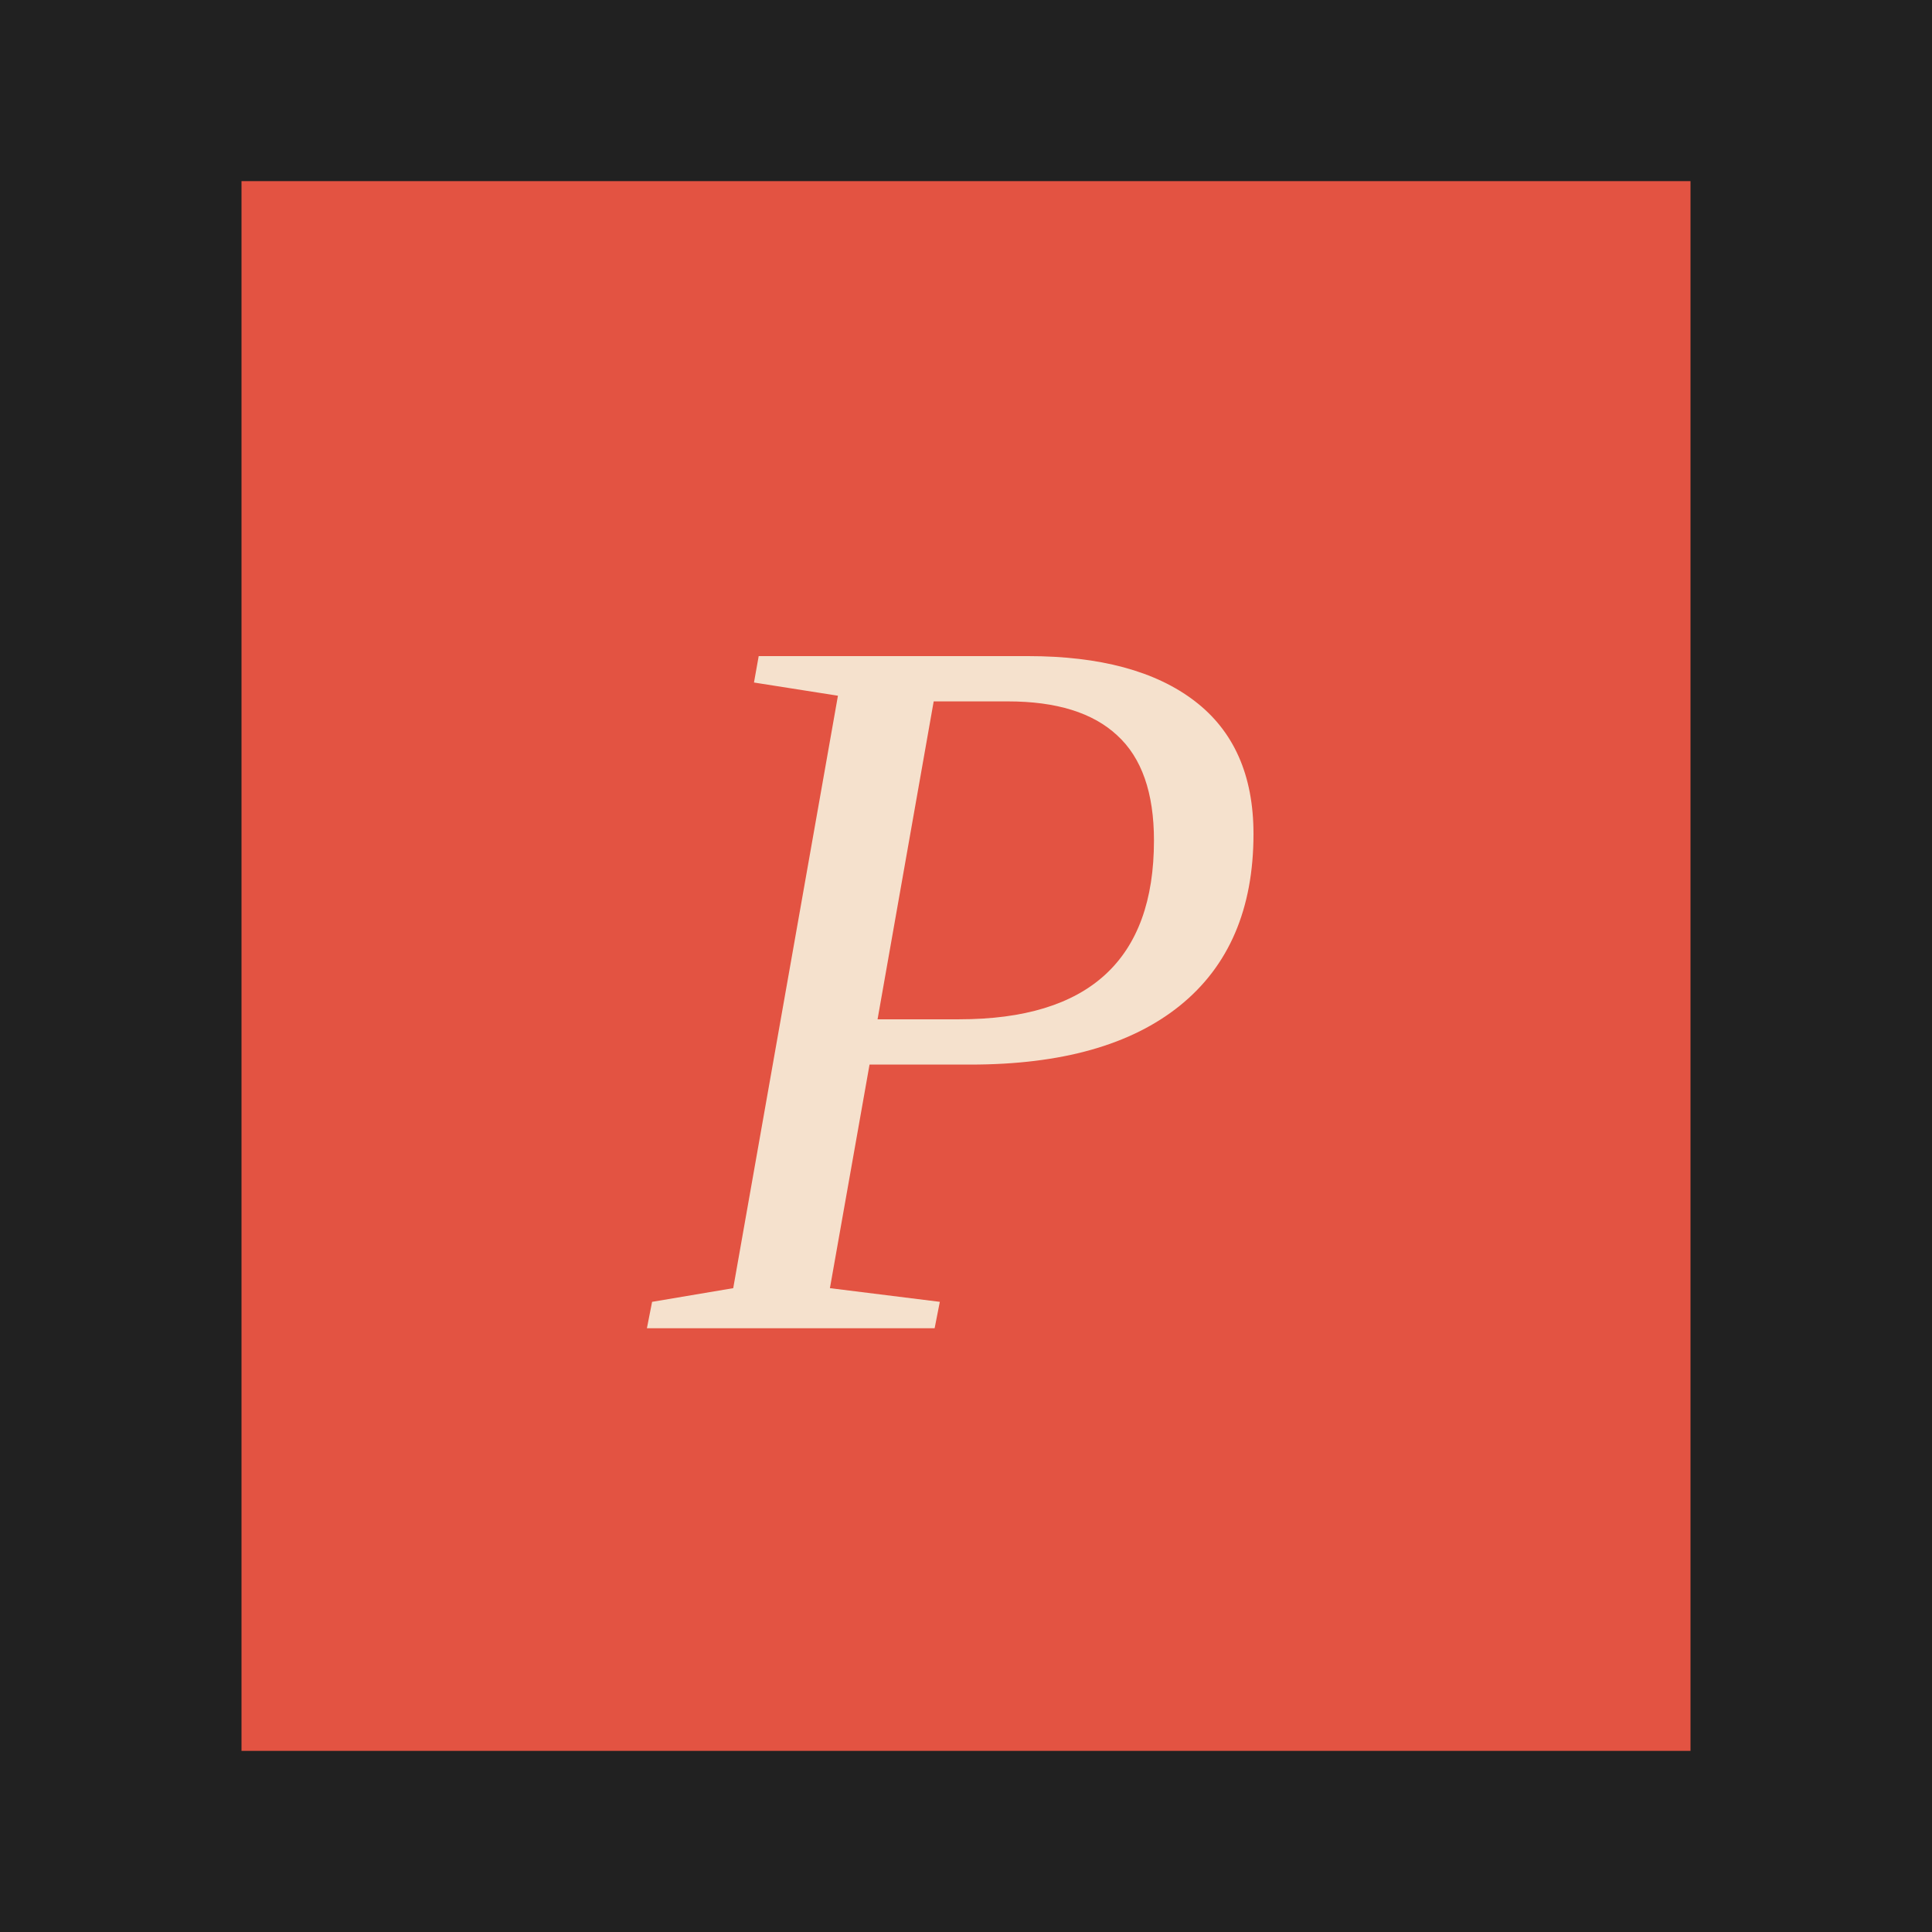
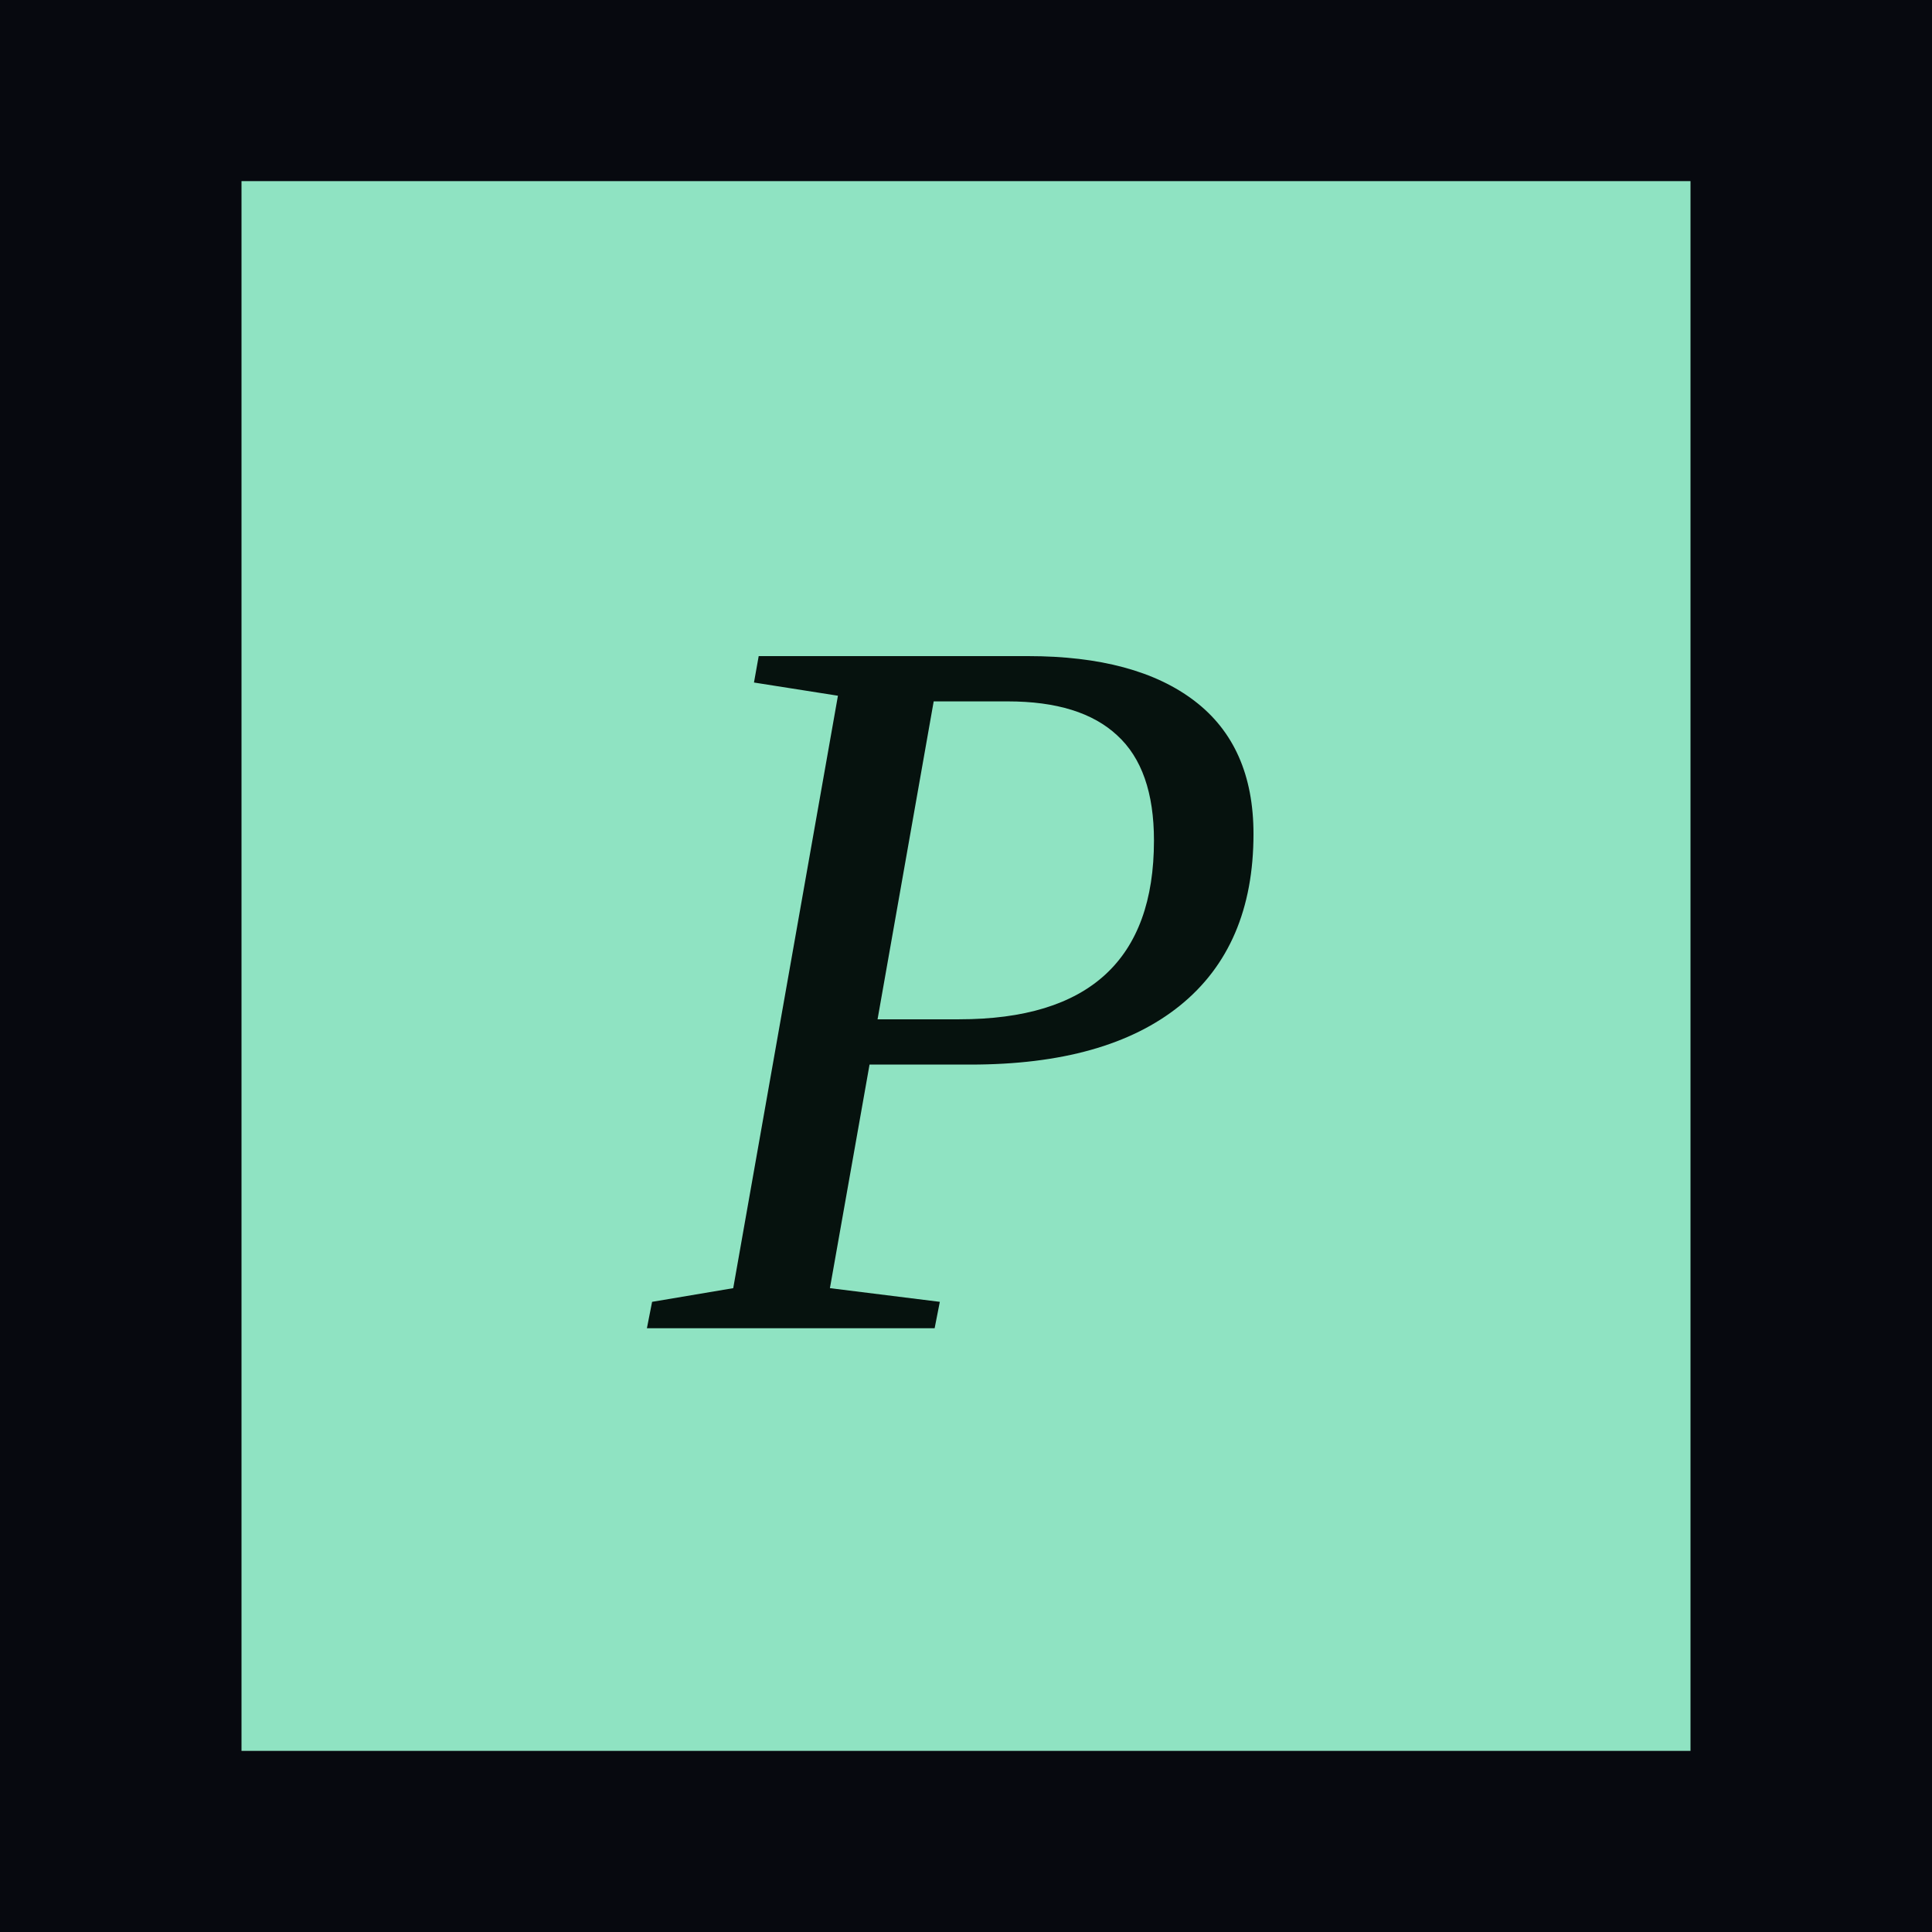
<svg xmlns="http://www.w3.org/2000/svg" viewBox="0 0 64 64">
-   <rect width="64" height="64" fill="#212121" />
-   <rect x="8" y="6" width="48" height="52" fill="#e35342" />
-   <text x="32" y="44" text-anchor="middle" font-family="Georgia, 'Times New Roman', serif" font-style="italic" font-size="34" fill="#f5e1cd">P</text>
+   <rect width="64" height="64" fill="#07090f" />
+   <rect x="8" y="6" width="48" height="52" fill="#8fe3c2" />
+   <text x="32" y="44" text-anchor="middle" font-family="Georgia, 'Times New Roman', serif" font-style="italic" font-size="34" fill="#06120e">P</text>
</svg>
